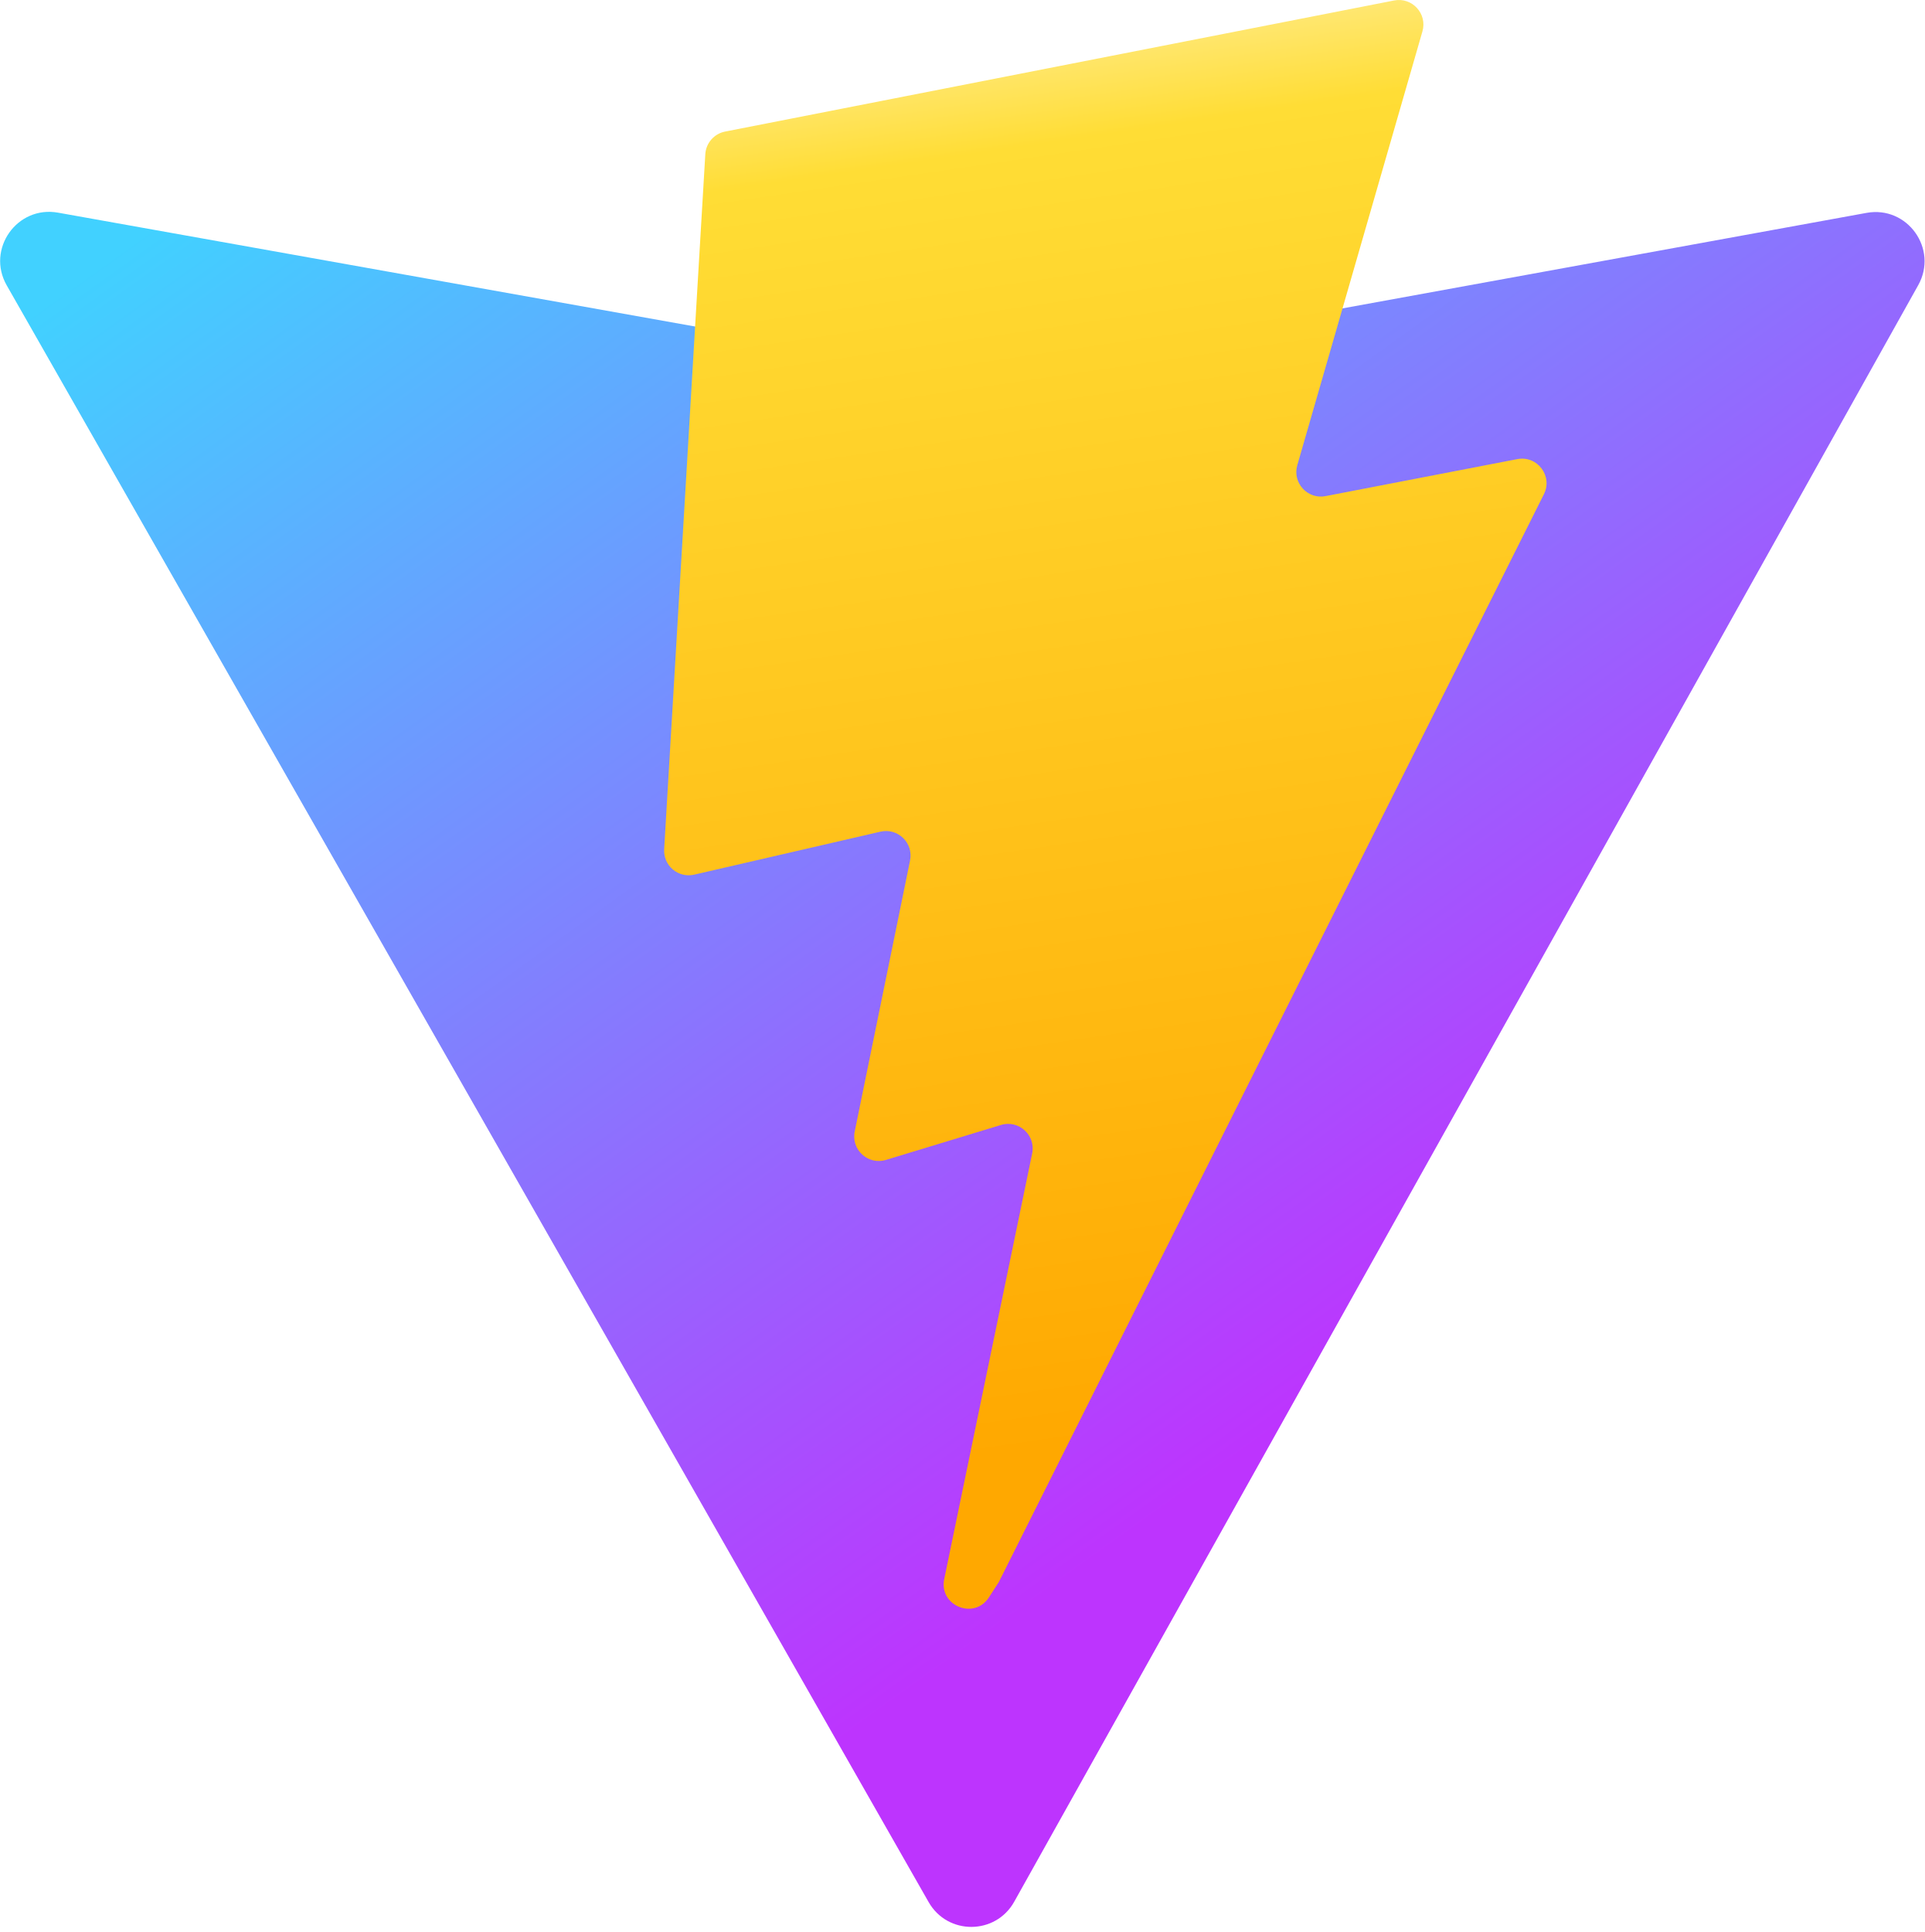
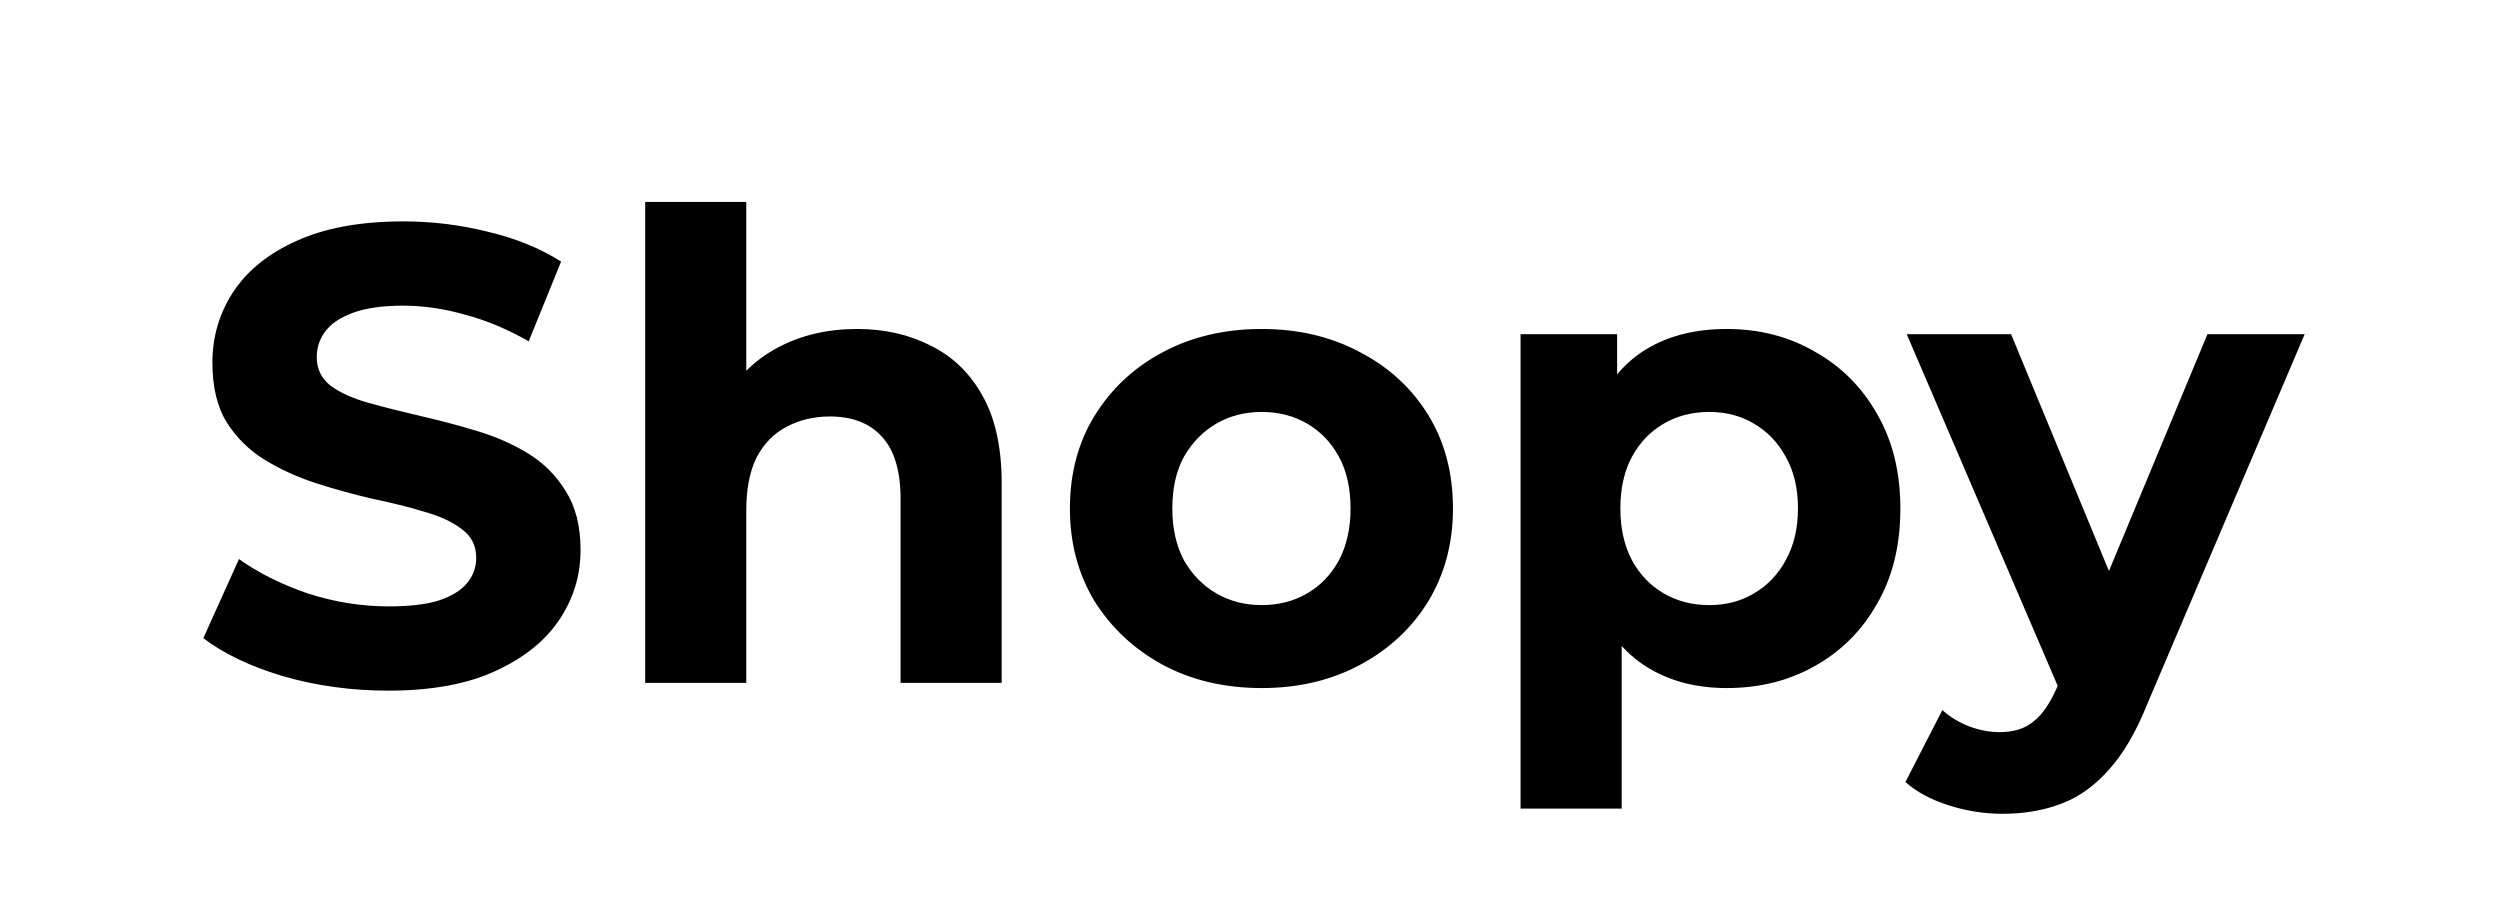
- <svg xmlns="http://www.w3.org/2000/svg" aria-hidden="true" role="img" class="iconify iconify--logos" width="31.88" height="32" preserveAspectRatio="xMidYMid meet" viewBox="0 0 256 257">
-   <defs>
-     <linearGradient id="IconifyId1813088fe1fbc01fb466" x1="-.828%" x2="57.636%" y1="7.652%" y2="78.411%">
-       <stop offset="0%" stop-color="#41D1FF" />
-       <stop offset="100%" stop-color="#BD34FE" />
-     </linearGradient>
-     <linearGradient id="IconifyId1813088fe1fbc01fb467" x1="43.376%" x2="50.316%" y1="2.242%" y2="89.03%">
-       <stop offset="0%" stop-color="#FFEA83" />
-       <stop offset="8.333%" stop-color="#FFDD35" />
-       <stop offset="100%" stop-color="#FFA800" />
-     </linearGradient>
-   </defs>
-   <path fill="url(#IconifyId1813088fe1fbc01fb466)" d="M255.153 37.938L134.897 252.976c-2.483 4.44-8.862 4.466-11.382.048L.875 37.958c-2.746-4.814 1.371-10.646 6.827-9.67l120.385 21.517a6.537 6.537 0 0 0 2.322-.004l117.867-21.483c5.438-.991 9.574 4.796 6.877 9.62Z" />
-   <path fill="url(#IconifyId1813088fe1fbc01fb467)" d="M185.432.063L96.44 17.501a3.268 3.268 0 0 0-2.634 3.014l-5.474 92.456a3.268 3.268 0 0 0 3.997 3.378l24.777-5.718c2.318-.535 4.413 1.507 3.936 3.838l-7.361 36.047c-.495 2.426 1.782 4.5 4.151 3.78l15.304-4.649c2.372-.72 4.652 1.36 4.15 3.788l-11.698 56.621c-.732 3.542 3.979 5.473 5.943 2.437l1.313-2.028l72.516-144.72c1.215-2.423-.88-5.186-3.54-4.672l-25.505 4.922c-2.396.462-4.435-1.77-3.759-4.114l16.646-57.705c.677-2.35-1.37-4.583-3.769-4.113Z" />
+ <svg xmlns="http://www.w3.org/2000/svg" width="108" height="39" viewBox="0 0 108 39" fill="none">
+   <path d="M16.764 29.836C15.196 29.836 13.693 29.631 12.256 29.22C10.819 28.791 9.661 28.24 8.784 27.568L10.324 24.152C11.164 24.749 12.153 25.244 13.292 25.636C14.449 26.009 15.616 26.196 16.792 26.196C17.688 26.196 18.407 26.112 18.948 25.944C19.508 25.757 19.919 25.505 20.18 25.188C20.441 24.871 20.572 24.507 20.572 24.096C20.572 23.573 20.367 23.163 19.956 22.864C19.545 22.547 19.004 22.295 18.332 22.108C17.66 21.903 16.913 21.716 16.092 21.548C15.289 21.361 14.477 21.137 13.656 20.876C12.853 20.615 12.116 20.279 11.444 19.868C10.772 19.457 10.221 18.916 9.792 18.244C9.381 17.572 9.176 16.713 9.176 15.668C9.176 14.548 9.475 13.531 10.072 12.616C10.688 11.683 11.603 10.945 12.816 10.404C14.048 9.844 15.588 9.564 17.436 9.564C18.668 9.564 19.881 9.713 21.076 10.012C22.271 10.292 23.325 10.721 24.24 11.3L22.84 14.744C21.925 14.221 21.011 13.839 20.096 13.596C19.181 13.335 18.285 13.204 17.408 13.204C16.531 13.204 15.812 13.307 15.252 13.512C14.692 13.717 14.291 13.988 14.048 14.324C13.805 14.641 13.684 15.015 13.684 15.444C13.684 15.948 13.889 16.359 14.3 16.676C14.711 16.975 15.252 17.217 15.924 17.404C16.596 17.591 17.333 17.777 18.136 17.964C18.957 18.151 19.769 18.365 20.572 18.608C21.393 18.851 22.14 19.177 22.812 19.588C23.484 19.999 24.025 20.54 24.436 21.212C24.865 21.884 25.08 22.733 25.08 23.76C25.08 24.861 24.772 25.869 24.156 26.784C23.54 27.699 22.616 28.436 21.384 28.996C20.171 29.556 18.631 29.836 16.764 29.836ZM37.028 14.212C38.222 14.212 39.286 14.455 40.219 14.94C41.172 15.407 41.918 16.135 42.459 17.124C43.001 18.095 43.272 19.345 43.272 20.876V29.5H38.904V21.548C38.904 20.335 38.633 19.439 38.092 18.86C37.569 18.281 36.822 17.992 35.852 17.992C35.161 17.992 34.535 18.141 33.975 18.44C33.434 18.72 33.005 19.159 32.688 19.756C32.389 20.353 32.239 21.119 32.239 22.052V29.5H27.872V8.724H32.239V18.608L31.259 17.348C31.801 16.34 32.575 15.565 33.584 15.024C34.592 14.483 35.739 14.212 37.028 14.212ZM54.508 29.724C52.903 29.724 51.475 29.388 50.224 28.716C48.992 28.044 48.012 27.129 47.284 25.972C46.575 24.796 46.22 23.461 46.22 21.968C46.22 20.456 46.575 19.121 47.284 17.964C48.012 16.788 48.992 15.873 50.224 15.22C51.475 14.548 52.903 14.212 54.508 14.212C56.095 14.212 57.514 14.548 58.764 15.22C60.015 15.873 60.995 16.779 61.704 17.936C62.414 19.093 62.768 20.437 62.768 21.968C62.768 23.461 62.414 24.796 61.704 25.972C60.995 27.129 60.015 28.044 58.764 28.716C57.514 29.388 56.095 29.724 54.508 29.724ZM54.508 26.14C55.236 26.14 55.89 25.972 56.468 25.636C57.047 25.3 57.504 24.824 57.84 24.208C58.176 23.573 58.344 22.827 58.344 21.968C58.344 21.091 58.176 20.344 57.84 19.728C57.504 19.112 57.047 18.636 56.468 18.3C55.89 17.964 55.236 17.796 54.508 17.796C53.78 17.796 53.127 17.964 52.548 18.3C51.97 18.636 51.503 19.112 51.148 19.728C50.812 20.344 50.644 21.091 50.644 21.968C50.644 22.827 50.812 23.573 51.148 24.208C51.503 24.824 51.97 25.3 52.548 25.636C53.127 25.972 53.78 26.14 54.508 26.14ZM74.592 29.724C73.323 29.724 72.212 29.444 71.26 28.884C70.308 28.324 69.561 27.475 69.02 26.336C68.497 25.179 68.236 23.723 68.236 21.968C68.236 20.195 68.488 18.739 68.992 17.6C69.496 16.461 70.224 15.612 71.176 15.052C72.128 14.492 73.266 14.212 74.592 14.212C76.01 14.212 77.28 14.539 78.4 15.192C79.538 15.827 80.434 16.723 81.088 17.88C81.76 19.037 82.096 20.4 82.096 21.968C82.096 23.555 81.76 24.927 81.088 26.084C80.434 27.241 79.538 28.137 78.4 28.772C77.28 29.407 76.01 29.724 74.592 29.724ZM65.688 34.932V14.436H69.86V17.516L69.776 21.996L70.056 26.448V34.932H65.688ZM73.836 26.14C74.564 26.14 75.208 25.972 75.768 25.636C76.347 25.3 76.804 24.824 77.14 24.208C77.495 23.573 77.672 22.827 77.672 21.968C77.672 21.091 77.495 20.344 77.14 19.728C76.804 19.112 76.347 18.636 75.768 18.3C75.208 17.964 74.564 17.796 73.836 17.796C73.108 17.796 72.454 17.964 71.876 18.3C71.297 18.636 70.84 19.112 70.504 19.728C70.168 20.344 70 21.091 70 21.968C70 22.827 70.168 23.573 70.504 24.208C70.84 24.824 71.297 25.3 71.876 25.636C72.454 25.972 73.108 26.14 73.836 26.14ZM86.514 35.156C85.73 35.156 84.955 35.035 84.19 34.792C83.424 34.549 82.799 34.213 82.314 33.784L83.91 30.676C84.246 30.975 84.628 31.208 85.058 31.376C85.506 31.544 85.944 31.628 86.374 31.628C86.99 31.628 87.475 31.479 87.83 31.18C88.203 30.9 88.539 30.424 88.838 29.752L89.622 27.904L89.958 27.428L95.362 14.436H99.562L92.758 30.424C92.272 31.637 91.712 32.589 91.078 33.28C90.462 33.971 89.771 34.456 89.006 34.736C88.259 35.016 87.428 35.156 86.514 35.156ZM89.09 30.088L82.37 14.436H86.878L92.086 27.036L89.09 30.088Z" fill="black" />
</svg>
